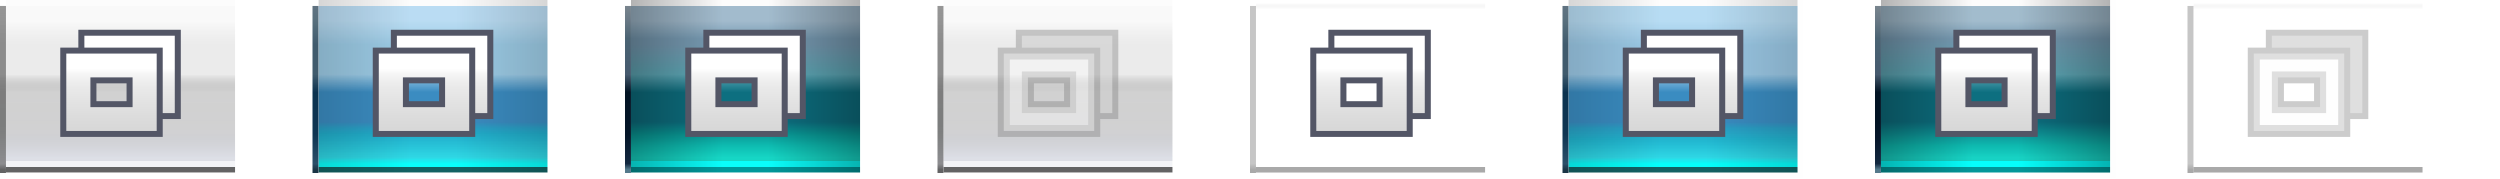
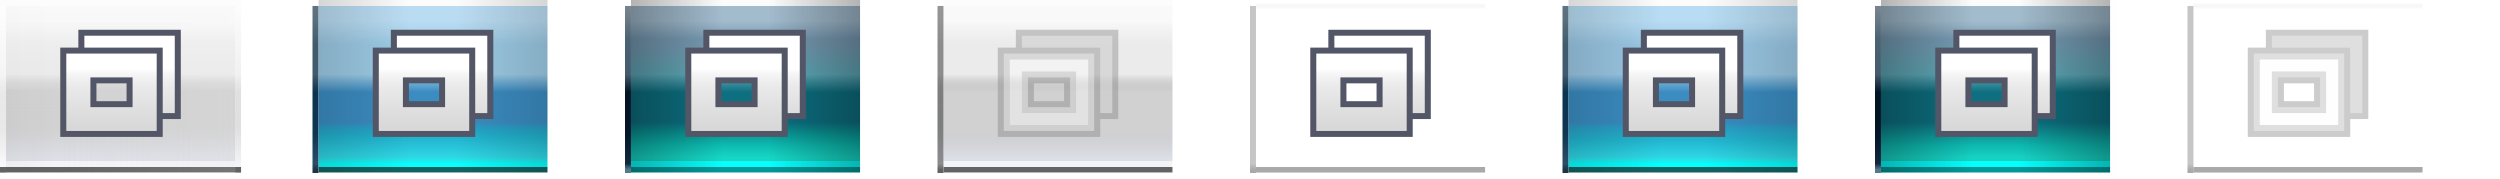
<svg xmlns="http://www.w3.org/2000/svg" width="280" height="20">
  <defs>
    <linearGradient x1="0" y1="0" x2="0" y2="20" gradientUnits="userSpaceOnUse" id="f0Gloss">
      <stop offset="0.017" stop-color="#FCFCFC" stop-opacity="1" />
      <stop offset="0.033" stop-color="#FCFCFC" stop-opacity="1" />
-       <stop offset="0.033" stop-color="#F4F4F4" stop-opacity="0.573" />
-       <stop offset="0.05" stop-color="#F4F4F4" stop-opacity="0.573" />
-       <stop offset="0.117" stop-color="#F4F4F4" stop-opacity="0.573" />
-       <stop offset="0.25" stop-color="#D3D3D3" stop-opacity="0.455" />
-       <stop offset="0.417" stop-color="#D3D3D3" stop-opacity="0.455" />
-       <stop offset="0.517" stop-color="#000000" stop-opacity="0.18" />
-       <stop offset="0.717" stop-color="#0A0A0F" stop-opacity="0.188" />
-       <stop offset="0.783" stop-color="#3B3F50" stop-opacity="0.235" />
-       <stop offset="0.883" stop-color="#8F96AD" stop-opacity="0.306" />
-       <stop offset="0.9" stop-color="#8F96AD" stop-opacity="0.306" />
-       <stop offset="0.9" stop-color="#EAECF1" stop-opacity="0.584" />
-       <stop offset="0.917" stop-color="#EAECF1" stop-opacity="0.584" />
-       <stop offset="0.933" stop-color="#EAECF1" stop-opacity="0.584" />
-       <stop offset="0.933" stop-color="#1B1B1D" stop-opacity="0.686" />
-       <stop offset="0.95" stop-color="#1B1B1D" stop-opacity="0.686" />
-       <stop offset="0.967" stop-color="#1B1B1D" stop-opacity="0.686" />
-       <stop offset="0.967" stop-color="#FEFEFE" stop-opacity="0.663" />
-       <stop offset="0.983" stop-color="#FEFEFE" stop-opacity="0.663" />
-     </linearGradient>
-     <linearGradient x2="1" y2="0" id="f0Sides">
-       <stop stop-opacity="0.000" />
-       <stop offset=".4" stop-opacity="0" />
-       <stop offset=".6" stop-opacity="0" />
-       <stop offset="1" stop-opacity="0.000" />
+       <stop offset="0.033" stop-color="#F6F6F6" stop-opacity="0.682" />
+       <stop offset="0.05" stop-color="#F6F6F6" stop-opacity="0.682" />
+       <stop offset="0.117" stop-color="#F5F5F5" stop-opacity="0.682" />
+       <stop offset="0.25" stop-color="#E2E2E2" stop-opacity="0.6" />
+       <stop offset="0.417" stop-color="#DADADA" stop-opacity="0.569" />
+       <stop offset="0.517" stop-color="#7E7E7E" stop-opacity="0.349" />
+       <stop offset="0.717" stop-color="#6C6D70" stop-opacity="0.31" />
+       <stop offset="0.883" stop-color="#A8ADBF" stop-opacity="0.388" />
+       <stop offset="0.9" stop-color="#A8ADBF" stop-opacity="0.388" />
+       <stop offset="0.9" stop-color="#EDEEF2" stop-opacity="0.627" />
+       <stop offset="0.917" stop-color="#EDEEF2" stop-opacity="0.627" />
+       <stop offset="0.933" stop-color="#EDEEF2" stop-opacity="0.627" />
+       <stop offset="0.933" stop-color="#262627" stop-opacity="0.718" />
+       <stop offset="0.95" stop-color="#262627" stop-opacity="0.718" />
+       <stop offset="0.967" stop-color="#262627" stop-opacity="0.718" />
+       <stop offset="0.967" stop-color="#FDFDFD" stop-opacity="0.694" />
+       <stop offset="0.983" stop-color="#FDFDFD" stop-opacity="0.694" />
    </linearGradient>
    <linearGradient x1="0" y1="0" x2="0" y2="20" gradientUnits="userSpaceOnUse" id="f0Left">
-       <stop offset="0.017" stop-color="#797979" stop-opacity="0.78" />
-       <stop offset="0.117" stop-color="#6F6F6F" stop-opacity="0.745" />
-       <stop offset="0.25" stop-color="#545454" stop-opacity="0.675" />
-       <stop offset="0.417" stop-color="#545454" stop-opacity="0.675" />
-       <stop offset="0.517" stop-color="#000000" stop-opacity="0.51" />
-       <stop offset="0.717" stop-color="#010303" stop-opacity="0.514" />
-       <stop offset="0.917" stop-color="#3A3A3F" stop-opacity="0.58" />
-       <stop offset="0.95" stop-color="#1B1B1D" stop-opacity="0.686" />
-       <stop offset="0.967" stop-color="#1B1B1D" stop-opacity="0.686" />
-       <stop offset="0.967" stop-color="#FEFEFE" stop-opacity="0.663" />
-       <stop offset="0.983" stop-color="#FEFEFE" stop-opacity="0.663" />
+       <stop offset="0.017" stop-color="#FCFCFC" stop-opacity="1" />
+       <stop offset="0.05" stop-color="#FDFDFD" stop-opacity="0.843" />
+       <stop offset="0.417" stop-color="#F2F2F2" stop-opacity="0.784" />
+       <stop offset="0.517" stop-color="#DFDEDF" stop-opacity="0.675" />
+       <stop offset="0.717" stop-color="#DDDDDF" stop-opacity="0.663" />
+       <stop offset="0.917" stop-color="#F8F8FA" stop-opacity="0.816" />
+       <stop offset="0.933" stop-color="#F8F8FA" stop-opacity="0.816" />
+       <stop offset="0.933" stop-color="#232325" stop-opacity="0.71" />
+       <stop offset="0.95" stop-color="#232325" stop-opacity="0.71" />
+       <stop offset="0.967" stop-color="#232325" stop-opacity="0.71" />
+       <stop offset="0.967" stop-color="#FEFEFE" stop-opacity="0.686" />
+       <stop offset="0.983" stop-color="#FEFEFE" stop-opacity="0.686" />
+     </linearGradient>
+     <linearGradient x1="0" y1="0" x2="0" y2="20" gradientUnits="userSpaceOnUse" id="f0Right">
+       <stop offset="0.017" stop-color="#FCFCFC" stop-opacity="1" />
+       <stop offset="0.033" stop-color="#FCFCFC" stop-opacity="1" />
+       <stop offset="0.033" stop-color="#FAFBFA" stop-opacity="0.8" />
+       <stop offset="0.05" stop-color="#FAFBFA" stop-opacity="0.8" />
+       <stop offset="0.417" stop-color="#ECECEC" stop-opacity="0.745" />
+       <stop offset="0.517" stop-color="#CECECF" stop-opacity="0.624" />
+       <stop offset="0.717" stop-color="#CCCBCD" stop-opacity="0.608" />
+       <stop offset="0.917" stop-color="#EEEFF4" stop-opacity="0.694" />
+       <stop offset="0.933" stop-color="#EEEFF4" stop-opacity="0.694" />
+       <stop offset="0.933" stop-color="#343434" stop-opacity="0.769" />
+       <stop offset="0.95" stop-color="#343434" stop-opacity="0.769" />
+       <stop offset="0.967" stop-color="#343434" stop-opacity="0.769" />
+       <stop offset="0.967" stop-color="#FEFEFE" stop-opacity="0.745" />
+       <stop offset="0.983" stop-color="#FEFEFE" stop-opacity="0.745" />
+     </linearGradient>
+     <linearGradient x2="1" y2="0" id="f0UpperSheen">
+       <stop stop-opacity="0.008" />
+       <stop offset=".22" stop-opacity="0" />
+       <stop offset=".22" stop-color="#FFFFFF" stop-opacity="0" />
+       <stop offset="1" stop-color="#FFFFFF" stop-opacity="0.075" />
+     </linearGradient>
+     <linearGradient x2="1" y2="0" id="f0LowerSheen">
+       <stop stop-opacity="0.025" />
+       <stop offset=".22" stop-opacity="0" />
+       <stop offset=".22" stop-color="#E4E5E3" stop-opacity="0" />
+       <stop offset="1" stop-color="#E4E5E3" stop-opacity="0.137" />
+     </linearGradient>
+     <linearGradient x2="1" y2="0" id="f0RimSheen">
+       <stop stop-color="white" stop-opacity=".069" />
+       <stop offset="1" stop-color="white" stop-opacity=".24" />
    </linearGradient>
    <linearGradient x2="0" y2="1" id="g0LargeGlyph">
      <stop offset="0.344" stop-color="#ffffff" />
      <stop offset="0.406" stop-color="#f5f5f5" />
      <stop offset="0.469" stop-color="#efefef" />
      <stop offset="0.531" stop-color="#eaeaea" />
      <stop offset="0.844" stop-color="#dcdcdc" />
      <stop offset="0.969" stop-color="#d8d8d8" />
    </linearGradient>
    <linearGradient x1="0" y1="0" x2="0" y2="20" gradientUnits="userSpaceOnUse" id="f1Gloss">
      <stop offset="0.017" stop-color="#FCFCFC" stop-opacity="1" />
      <stop offset="0.033" stop-color="#FCFCFC" stop-opacity="1" />
      <stop offset="0.033" stop-color="#B7DBF2" stop-opacity="0.965" />
      <stop offset="0.05" stop-color="#B7DBF2" stop-opacity="0.965" />
      <stop offset="0.117" stop-color="#B7DBF2" stop-opacity="0.965" />
      <stop offset="0.25" stop-color="#97C8E4" stop-opacity="0.953" />
      <stop offset="0.417" stop-color="#97C8E4" stop-opacity="0.953" />
      <stop offset="0.517" stop-color="#2881BB" stop-opacity="0.914" />
      <stop offset="0.683" stop-color="#2881BB" stop-opacity="0.914" />
      <stop offset="0.717" stop-color="#1C9AC3" stop-opacity="0.941" />
      <stop offset="0.75" stop-color="#18AAC9" stop-opacity="0.961" />
      <stop offset="0.883" stop-color="#2ED8E5" stop-opacity="0.996" />
      <stop offset="0.917" stop-color="#0AFEFB" stop-opacity="1" />
      <stop offset="0.933" stop-color="#0AFEFB" stop-opacity="1" />
      <stop offset="0.933" stop-color="#136263" stop-opacity="1" />
      <stop offset="0.95" stop-color="#136263" stop-opacity="1" />
      <stop offset="0.967" stop-color="#136263" stop-opacity="1" />
      <stop offset="0.967" stop-color="#FEFEFE" stop-opacity="0.663" />
      <stop offset="0.983" stop-color="#FEFEFE" stop-opacity="0.663" />
    </linearGradient>
    <linearGradient x2="1" y2="0" id="f1Sides">
      <stop stop-opacity="0.149" />
      <stop offset=".4" stop-opacity="0" />
      <stop offset=".6" stop-opacity="0" />
      <stop offset="1" stop-opacity="0.149" />
    </linearGradient>
    <linearGradient x1="0" y1="0" x2="0" y2="20" gradientUnits="userSpaceOnUse" id="f1Left">
      <stop offset="0.017" stop-color="#5F7180" stop-opacity="0.984" />
      <stop offset="0.117" stop-color="#546C7A" stop-opacity="0.98" />
      <stop offset="0.25" stop-color="#3B576A" stop-opacity="0.976" />
      <stop offset="0.417" stop-color="#3B576A" stop-opacity="0.976" />
      <stop offset="0.517" stop-color="#012A48" stop-opacity="0.961" />
      <stop offset="0.75" stop-color="#052D4B" stop-opacity="0.961" />
      <stop offset="0.917" stop-color="#244964" stop-opacity="0.969" />
      <stop offset="0.95" stop-color="#152F41" stop-opacity="0.976" />
      <stop offset="0.967" stop-color="#152F41" stop-opacity="0.976" />
      <stop offset="0.967" stop-color="#FEFEFE" stop-opacity="0.663" />
      <stop offset="0.983" stop-color="#FEFEFE" stop-opacity="0.663" />
    </linearGradient>
    <linearGradient x1="0" y1="0" x2="0" y2="20" gradientUnits="userSpaceOnUse" id="f2Gloss">
      <stop offset="0.017" stop-color="#FCFCFC" stop-opacity="1" />
      <stop offset="0.033" stop-color="#FCFCFC" stop-opacity="1" />
      <stop offset="0.033" stop-color="#A2BBCD" stop-opacity="1" />
      <stop offset="0.05" stop-color="#A2BBCD" stop-opacity="1" />
      <stop offset="0.117" stop-color="#A2BBCD" stop-opacity="1" />
      <stop offset="0.217" stop-color="#789CB4" stop-opacity="1" />
      <stop offset="0.25" stop-color="#789CB4" stop-opacity="1" />
      <stop offset="0.417" stop-color="#5FAAB9" stop-opacity="1" />
      <stop offset="0.517" stop-color="#0D6F80" stop-opacity="1" />
      <stop offset="0.683" stop-color="#0D6F80" stop-opacity="1" />
      <stop offset="0.75" stop-color="#099997" stop-opacity="1" />
      <stop offset="0.817" stop-color="#0EBCB1" stop-opacity="1" />
      <stop offset="0.883" stop-color="#16D6C5" stop-opacity="1" />
      <stop offset="0.9" stop-color="#16D6C5" stop-opacity="1" />
      <stop offset="0.9" stop-color="#0AFDFA" stop-opacity="1" />
      <stop offset="0.917" stop-color="#0AFDFA" stop-opacity="1" />
      <stop offset="0.933" stop-color="#0AFDFA" stop-opacity="1" />
      <stop offset="0.933" stop-color="#00989A" stop-opacity="1" />
      <stop offset="0.95" stop-color="#00989A" stop-opacity="1" />
      <stop offset="0.967" stop-color="#00989A" stop-opacity="1" />
      <stop offset="0.967" stop-color="#FEFEFE" stop-opacity="0.663" />
      <stop offset="0.983" stop-color="#FEFEFE" stop-opacity="0.663" />
    </linearGradient>
    <linearGradient x2="1" y2="0" id="f2Sides">
      <stop stop-opacity="0.291" />
      <stop offset=".4" stop-opacity="0" />
      <stop offset=".6" stop-opacity="0" />
      <stop offset="1" stop-opacity="0.291" />
    </linearGradient>
    <linearGradient x1="0" y1="0" x2="0" y2="20" gradientUnits="userSpaceOnUse" id="f2Left">
      <stop offset="0.017" stop-color="#7C878F" stop-opacity="1" />
      <stop offset="0.117" stop-color="#687885" stop-opacity="1" />
      <stop offset="0.217" stop-color="#4A6373" stop-opacity="1" />
      <stop offset="0.417" stop-color="#465A6E" stop-opacity="1" />
      <stop offset="0.517" stop-color="#021323" stop-opacity="1" />
      <stop offset="0.75" stop-color="#041527" stop-opacity="1" />
      <stop offset="0.917" stop-color="#132840" stop-opacity="1" />
      <stop offset="0.95" stop-color="#366277" stop-opacity="0.851" />
      <stop offset="0.967" stop-color="#366277" stop-opacity="0.851" />
      <stop offset="0.967" stop-color="#FEFEFE" stop-opacity="0.663" />
      <stop offset="0.983" stop-color="#FEFEFE" stop-opacity="0.663" />
    </linearGradient>
+     <linearGradient x1="0" y1="0" x2="0" y2="20" gradientUnits="userSpaceOnUse" id="f3Gloss">
+       <stop offset="0.017" stop-color="#FCFCFC" stop-opacity="1" />
+       <stop offset="0.033" stop-color="#FCFCFC" stop-opacity="1" />
+       <stop offset="0.033" stop-color="#F4F4F4" stop-opacity="0.573" />
+       <stop offset="0.05" stop-color="#F4F4F4" stop-opacity="0.573" />
+       <stop offset="0.117" stop-color="#F4F4F4" stop-opacity="0.573" />
+       <stop offset="0.25" stop-color="#D3D3D3" stop-opacity="0.455" />
+       <stop offset="0.417" stop-color="#D3D3D3" stop-opacity="0.455" />
+       <stop offset="0.517" stop-color="#000000" stop-opacity="0.18" />
+       <stop offset="0.717" stop-color="#0A0A0F" stop-opacity="0.188" />
+       <stop offset="0.783" stop-color="#3B3F50" stop-opacity="0.235" />
+       <stop offset="0.883" stop-color="#8F96AD" stop-opacity="0.306" />
+       <stop offset="0.9" stop-color="#8F96AD" stop-opacity="0.306" />
+       <stop offset="0.9" stop-color="#EAECF1" stop-opacity="0.584" />
+       <stop offset="0.917" stop-color="#EAECF1" stop-opacity="0.584" />
+       <stop offset="0.933" stop-color="#EAECF1" stop-opacity="0.584" />
+       <stop offset="0.933" stop-color="#1B1B1D" stop-opacity="0.686" />
+       <stop offset="0.95" stop-color="#1B1B1D" stop-opacity="0.686" />
+       <stop offset="0.967" stop-color="#1B1B1D" stop-opacity="0.686" />
+       <stop offset="0.967" stop-color="#FEFEFE" stop-opacity="0.663" />
+       <stop offset="0.983" stop-color="#FEFEFE" stop-opacity="0.663" />
+     </linearGradient>
+     <linearGradient x2="1" y2="0" id="f3Sides">
+       <stop stop-opacity="0.000" />
+       <stop offset=".4" stop-opacity="0" />
+       <stop offset=".6" stop-opacity="0" />
+       <stop offset="1" stop-opacity="0.000" />
+     </linearGradient>
+     <linearGradient x1="0" y1="0" x2="0" y2="20" gradientUnits="userSpaceOnUse" id="f3Left">
+       <stop offset="0.017" stop-color="#797979" stop-opacity="0.78" />
+       <stop offset="0.117" stop-color="#6F6F6F" stop-opacity="0.745" />
+       <stop offset="0.25" stop-color="#545454" stop-opacity="0.675" />
+       <stop offset="0.417" stop-color="#545454" stop-opacity="0.675" />
+       <stop offset="0.517" stop-color="#000000" stop-opacity="0.51" />
+       <stop offset="0.717" stop-color="#010303" stop-opacity="0.514" />
+       <stop offset="0.917" stop-color="#3A3A3F" stop-opacity="0.58" />
+       <stop offset="0.95" stop-color="#1B1B1D" stop-opacity="0.686" />
+       <stop offset="0.967" stop-color="#1B1B1D" stop-opacity="0.686" />
+       <stop offset="0.967" stop-color="#FEFEFE" stop-opacity="0.663" />
+       <stop offset="0.983" stop-color="#FEFEFE" stop-opacity="0.663" />
+     </linearGradient>
    <linearGradient x2="0" y2="1" id="g3LargeGlyph">
      <stop stop-color="#FCFCFC" stop-opacity="0.4" />
    </linearGradient>
    <linearGradient x1="0" y1="0" x2="0" y2="20" gradientUnits="userSpaceOnUse" id="f4Gloss">
      <stop offset="0.017" stop-color="#FEFEFE" stop-opacity="0.137" />
      <stop offset="0.05" stop-color="#000000" stop-opacity="0" />
      <stop offset="0.883" stop-color="#000000" stop-opacity="0" />
      <stop offset="0.9" stop-color="#000000" stop-opacity="0" />
      <stop offset="0.9" stop-color="#FEFEFE" stop-opacity="0.227" />
      <stop offset="0.917" stop-color="#FEFEFE" stop-opacity="0.227" />
      <stop offset="0.933" stop-color="#FEFEFE" stop-opacity="0.227" />
      <stop offset="0.933" stop-color="#000000" stop-opacity="0.337" />
      <stop offset="0.95" stop-color="#000000" stop-opacity="0.337" />
      <stop offset="0.967" stop-color="#000000" stop-opacity="0.337" />
      <stop offset="0.967" stop-color="#FEFEFE" stop-opacity="0.373" />
      <stop offset="0.983" stop-color="#FEFEFE" stop-opacity="0.373" />
    </linearGradient>
    <linearGradient x1="0" y1="0" x2="0" y2="20" gradientUnits="userSpaceOnUse" id="f4Left">
      <stop offset="0.017" stop-color="#000000" stop-opacity="0.224" />
      <stop offset="0.917" stop-color="#000000" stop-opacity="0.224" />
      <stop offset="0.95" stop-color="#000000" stop-opacity="0.337" />
      <stop offset="0.967" stop-color="#000000" stop-opacity="0.337" />
      <stop offset="0.967" stop-color="#FEFEFE" stop-opacity="0.373" />
      <stop offset="0.983" stop-color="#FEFEFE" stop-opacity="0.373" />
    </linearGradient>
    <linearGradient x1="0" y1="0" x2="0" y2="20" gradientUnits="userSpaceOnUse" id="f5Gloss">
      <stop offset="0.017" stop-color="#FCFCFC" stop-opacity="1" />
      <stop offset="0.033" stop-color="#FCFCFC" stop-opacity="1" />
      <stop offset="0.033" stop-color="#B5DBF3" stop-opacity="0.969" />
      <stop offset="0.05" stop-color="#B5DBF3" stop-opacity="0.969" />
      <stop offset="0.117" stop-color="#B5DBF3" stop-opacity="0.969" />
      <stop offset="0.25" stop-color="#96C6E4" stop-opacity="0.957" />
      <stop offset="0.417" stop-color="#96C6E4" stop-opacity="0.957" />
      <stop offset="0.517" stop-color="#2982BC" stop-opacity="0.922" />
      <stop offset="0.683" stop-color="#2982BC" stop-opacity="0.922" />
      <stop offset="0.717" stop-color="#1D9AC3" stop-opacity="0.941" />
      <stop offset="0.783" stop-color="#1BB3CE" stop-opacity="0.973" />
      <stop offset="0.883" stop-color="#2ED7E5" stop-opacity="0.996" />
      <stop offset="0.917" stop-color="#06FEFB" stop-opacity="1" />
      <stop offset="0.933" stop-color="#06FEFB" stop-opacity="1" />
      <stop offset="0.933" stop-color="#136163" stop-opacity="1" />
      <stop offset="0.95" stop-color="#136163" stop-opacity="1" />
      <stop offset="0.967" stop-color="#136163" stop-opacity="1" />
      <stop offset="0.967" stop-color="#FEFEFE" stop-opacity="0.498" />
      <stop offset="0.983" stop-color="#FEFEFE" stop-opacity="0.498" />
    </linearGradient>
    <linearGradient x2="1" y2="0" id="f5Sides">
      <stop stop-opacity="0.148" />
      <stop offset=".4" stop-opacity="0" />
      <stop offset=".6" stop-opacity="0" />
      <stop offset="1" stop-opacity="0.148" />
    </linearGradient>
    <linearGradient x1="0" y1="0" x2="0" y2="20" gradientUnits="userSpaceOnUse" id="f5Left">
      <stop offset="0.017" stop-color="#5F7180" stop-opacity="0.984" />
      <stop offset="0.117" stop-color="#546C7A" stop-opacity="0.98" />
      <stop offset="0.25" stop-color="#3B576A" stop-opacity="0.976" />
      <stop offset="0.417" stop-color="#3B576A" stop-opacity="0.976" />
      <stop offset="0.517" stop-color="#012A48" stop-opacity="0.961" />
      <stop offset="0.75" stop-color="#052D4B" stop-opacity="0.961" />
      <stop offset="0.917" stop-color="#244964" stop-opacity="0.969" />
      <stop offset="0.95" stop-color="#152F41" stop-opacity="0.976" />
      <stop offset="0.967" stop-color="#152F41" stop-opacity="0.976" />
      <stop offset="0.967" stop-color="#FEFEFE" stop-opacity="0.498" />
      <stop offset="0.983" stop-color="#FEFEFE" stop-opacity="0.498" />
    </linearGradient>
    <linearGradient x1="0" y1="0" x2="0" y2="20" gradientUnits="userSpaceOnUse" id="f6Gloss">
      <stop offset="0.017" stop-color="#FCFCFC" stop-opacity="1" />
      <stop offset="0.033" stop-color="#FCFCFC" stop-opacity="1" />
      <stop offset="0.033" stop-color="#A2BCCD" stop-opacity="1" />
      <stop offset="0.05" stop-color="#A2BCCD" stop-opacity="1" />
      <stop offset="0.117" stop-color="#A2BCCD" stop-opacity="1" />
      <stop offset="0.217" stop-color="#789CB4" stop-opacity="1" />
      <stop offset="0.417" stop-color="#60AAB9" stop-opacity="1" />
      <stop offset="0.517" stop-color="#0D6F80" stop-opacity="1" />
      <stop offset="0.683" stop-color="#0D6F80" stop-opacity="1" />
      <stop offset="0.817" stop-color="#0EBAB0" stop-opacity="1" />
      <stop offset="0.883" stop-color="#17D2C4" stop-opacity="1" />
      <stop offset="0.9" stop-color="#17D2C4" stop-opacity="1" />
      <stop offset="0.9" stop-color="#06FEFB" stop-opacity="1" />
      <stop offset="0.917" stop-color="#06FEFB" stop-opacity="1" />
      <stop offset="0.933" stop-color="#06FEFB" stop-opacity="1" />
      <stop offset="0.933" stop-color="#029799" stop-opacity="1" />
      <stop offset="0.95" stop-color="#029799" stop-opacity="1" />
      <stop offset="0.967" stop-color="#029799" stop-opacity="1" />
      <stop offset="0.967" stop-color="#FEFEFE" stop-opacity="0.498" />
      <stop offset="0.983" stop-color="#FEFEFE" stop-opacity="0.498" />
    </linearGradient>
    <linearGradient x1="0" y1="0" x2="0" y2="20" gradientUnits="userSpaceOnUse" id="f6Left">
      <stop offset="0.017" stop-color="#7C878F" stop-opacity="1" />
      <stop offset="0.117" stop-color="#687885" stop-opacity="1" />
      <stop offset="0.217" stop-color="#4A6373" stop-opacity="1" />
      <stop offset="0.417" stop-color="#465A6E" stop-opacity="1" />
      <stop offset="0.517" stop-color="#021323" stop-opacity="1" />
      <stop offset="0.683" stop-color="#021323" stop-opacity="1" />
      <stop offset="0.783" stop-color="#07172B" stop-opacity="1" />
      <stop offset="0.917" stop-color="#132840" stop-opacity="1" />
      <stop offset="0.95" stop-color="#366277" stop-opacity="0.851" />
      <stop offset="0.967" stop-color="#366277" stop-opacity="0.851" />
      <stop offset="0.967" stop-color="#FEFEFE" stop-opacity="0.498" />
      <stop offset="0.983" stop-color="#FEFEFE" stop-opacity="0.498" />
    </linearGradient>
  </defs>
  <g id="active-center">
    <g transform="translate(0 0)">
      <path d="M0.667 0V19.333H26.333V0Z" fill="url(#f0Gloss)" />
-       <path d="M0.667 0V19.333H26.333V0Z" fill="url(#f0Sides)" />
-       <path d="M0.333 0.333V19.667H26.667V0.333" stroke="#FEFEFE" stroke-opacity="0.663" stroke-width="0.667" stroke-linecap="square" fill="none" />
-       <rect x="0" y="0.667" width="0.667" height="19" fill="url(#f0Left)" />
+       <path d="M0.667,0.667h25.667v9.333h-25.667z" fill="url(#f0UpperSheen)" />
+       <path d="M0.667,10.0h25.667v9.333h-25.667z" fill="url(#f0LowerSheen)" />
+       <path d="M0.667,19.333h25.667v0.667h-25.667z" fill="url(#f0RimSheen)" />
+       <path d="M0.333 19.667H26.667" stroke="#FEFEFE" stroke-opacity="0.663" stroke-width="0.667" stroke-linecap="square" fill="none" />
+       <rect x="0" y="0" width="0.667" height="19.333" fill="url(#f0Left)" />
+       <rect x="26.333" y="0" width="0.667" height="19.333" fill="url(#f0Right)" />
    </g>
    <g transform="translate(0 0) scale(0.675 0.6666667)">
      <path d="M14,6h15v13h-2V8H14z M11,9h15v13h-15zM15,13h7v5h-7z" stroke="#535666" stroke-opacity="1" stroke-width="2" stroke-linejoin="miter" fill="none" />
      <path d="M14,6h15v13h-2V8H14z M11,9h15v13h-15zM15,13h7v5h-7z" fill="url(#g0LargeGlyph)" fill-rule="evenodd" />
    </g>
  </g>
  <g id="hover-center">
    <g transform="translate(35 0)">
      <path d="M0.667 0V19.333H26.333V0Z" fill="url(#f1Gloss)" />
      <path d="M0.667 0V19.333H26.333V0Z" fill="url(#f1Sides)" />
      <path d="M0.333 0.333V19.667H26.667V0.333" stroke="#FEFEFE" stroke-opacity="0.663" stroke-width="0.667" stroke-linecap="square" fill="none" />
      <rect x="0" y="0.667" width="0.667" height="19" fill="url(#f1Left)" />
    </g>
    <g transform="translate(35 0) scale(0.675 0.6666667)">
      <path d="M14,6h15v13h-2V8H14z M11,9h15v13h-15zM15,13h7v5h-7z" stroke="#535666" stroke-opacity="1" stroke-width="2" stroke-linejoin="miter" fill="none" />
      <path d="M14,6h15v13h-2V8H14z M11,9h15v13h-15zM15,13h7v5h-7z" fill="url(#g0LargeGlyph)" fill-rule="evenodd" />
    </g>
  </g>
  <g id="pressed-center">
    <g transform="translate(70 0)">
      <path d="M0.667 0V19.333H26.333V0Z" fill="url(#f2Gloss)" />
      <path d="M0.667 0V19.333H26.333V0Z" fill="url(#f2Sides)" />
      <path d="M0.333 0.333V19.667H26.667V0.333" stroke="#FEFEFE" stroke-opacity="0.663" stroke-width="0.667" stroke-linecap="square" fill="none" />
      <rect x="0" y="0.667" width="0.667" height="19" fill="url(#f2Left)" />
    </g>
    <g transform="translate(70 0) scale(0.675 0.6666667)">
      <path d="M14,6h15v13h-2V8H14z M11,9h15v13h-15zM15,13h7v5h-7z" stroke="#535666" stroke-opacity="1" stroke-width="2" stroke-linejoin="miter" fill="none" />
      <path d="M14,6h15v13h-2V8H14z M11,9h15v13h-15zM15,13h7v5h-7z" fill="url(#g0LargeGlyph)" fill-rule="evenodd" />
    </g>
  </g>
  <g id="deactivated-center">
    <g transform="translate(105 0)">
-       <path d="M0.667 0V19.333H26.333V0Z" fill="url(#f0Gloss)" />
-       <path d="M0.667 0V19.333H26.333V0Z" fill="url(#f0Sides)" />
+       <path d="M0.667 0V19.333H26.333V0Z" fill="url(#f3Gloss)" />
+       <path d="M0.667 0V19.333H26.333V0Z" fill="url(#f3Sides)" />
      <path d="M0.333 0.333V19.667H26.667V0.333" stroke="#FEFEFE" stroke-opacity="0.663" stroke-width="0.667" stroke-linecap="square" fill="none" />
-       <rect x="0" y="0.667" width="0.667" height="19" fill="url(#f0Left)" />
+       <rect x="0" y="0.667" width="0.667" height="19" fill="url(#f3Left)" />
    </g>
    <g transform="translate(105 0) scale(0.675 0.6666667)">
      <path d="M14,6h15v13h-2V8H14z M11,9h15v13h-15zM15,13h7v5h-7z" stroke="#7F7F7F" stroke-opacity="0.4" stroke-width="2" stroke-linejoin="miter" fill="none" />
      <path d="M14,6h15v13h-2V8H14z M11,9h15v13h-15zM15,13h7v5h-7z" fill="url(#g3LargeGlyph)" fill-rule="evenodd" />
    </g>
  </g>
  <g id="inactive-center">
    <g transform="translate(140 0)">
      <path d="M0.667 0V19.333H26.333V0Z" fill="url(#f4Gloss)" />
-       <path d="M0.667 0V19.333H26.333V0Z" fill="url(#f0Sides)" />
+       <path d="M0.667 0V19.333H26.333V0Z" fill="url(#f3Sides)" />
      <path d="M0.333 0.333V19.667H26.667V0.333" stroke="#FEFEFE" stroke-opacity="0.373" stroke-width="0.667" stroke-linecap="square" fill="none" />
      <rect x="0" y="0.667" width="0.667" height="19" fill="url(#f4Left)" />
    </g>
    <g transform="translate(140 0) scale(0.675 0.6666667)">
      <path d="M14,6h15v13h-2V8H14z M11,9h15v13h-15zM15,13h7v5h-7z" stroke="#535666" stroke-opacity="1" stroke-width="2" stroke-linejoin="miter" fill="none" />
      <path d="M14,6h15v13h-2V8H14z M11,9h15v13h-15zM15,13h7v5h-7z" fill="url(#g0LargeGlyph)" fill-rule="evenodd" />
    </g>
  </g>
  <g id="hover-inactive-center">
    <g transform="translate(175 0)">
      <path d="M0.667 0V19.333H26.333V0Z" fill="url(#f5Gloss)" />
      <path d="M0.667 0V19.333H26.333V0Z" fill="url(#f5Sides)" />
      <path d="M0.333 0.333V19.667H26.667V0.333" stroke="#FEFEFE" stroke-opacity="0.498" stroke-width="0.667" stroke-linecap="square" fill="none" />
      <rect x="0" y="0.667" width="0.667" height="19" fill="url(#f5Left)" />
    </g>
    <g transform="translate(175 0) scale(0.675 0.6666667)">
      <path d="M14,6h15v13h-2V8H14z M11,9h15v13h-15zM15,13h7v5h-7z" stroke="#535666" stroke-opacity="1" stroke-width="2" stroke-linejoin="miter" fill="none" />
      <path d="M14,6h15v13h-2V8H14z M11,9h15v13h-15zM15,13h7v5h-7z" fill="url(#g0LargeGlyph)" fill-rule="evenodd" />
    </g>
  </g>
  <g id="pressed-inactive-center">
    <g transform="translate(210 0)">
      <path d="M0.667 0V19.333H26.333V0Z" fill="url(#f6Gloss)" />
      <path d="M0.667 0V19.333H26.333V0Z" fill="url(#f2Sides)" />
      <path d="M0.333 0.333V19.667H26.667V0.333" stroke="#FEFEFE" stroke-opacity="0.498" stroke-width="0.667" stroke-linecap="square" fill="none" />
      <rect x="0" y="0.667" width="0.667" height="19" fill="url(#f6Left)" />
    </g>
    <g transform="translate(210 0) scale(0.675 0.6666667)">
      <path d="M14,6h15v13h-2V8H14z M11,9h15v13h-15zM15,13h7v5h-7z" stroke="#535666" stroke-opacity="1" stroke-width="2" stroke-linejoin="miter" fill="none" />
      <path d="M14,6h15v13h-2V8H14z M11,9h15v13h-15zM15,13h7v5h-7z" fill="url(#g0LargeGlyph)" fill-rule="evenodd" />
    </g>
  </g>
  <g id="deactivated-inactive-center">
    <g transform="translate(245 0)">
      <path d="M0.667 0V19.333H26.333V0Z" fill="url(#f4Gloss)" />
-       <path d="M0.667 0V19.333H26.333V0Z" fill="url(#f0Sides)" />
+       <path d="M0.667 0V19.333H26.333V0Z" fill="url(#f3Sides)" />
      <path d="M0.333 0.333V19.667H26.667V0.333" stroke="#FEFEFE" stroke-opacity="0.373" stroke-width="0.667" stroke-linecap="square" fill="none" />
      <rect x="0" y="0.667" width="0.667" height="19" fill="url(#f4Left)" />
    </g>
    <g transform="translate(245 0) scale(0.675 0.6666667)">
      <path d="M14,6h15v13h-2V8H14z M11,9h15v13h-15zM15,13h7v5h-7z" stroke="#7F7F7F" stroke-opacity="0.4" stroke-width="2" stroke-linejoin="miter" fill="none" />
      <path d="M14,6h15v13h-2V8H14z M11,9h15v13h-15zM15,13h7v5h-7z" fill="url(#g3LargeGlyph)" fill-rule="evenodd" />
    </g>
  </g>
</svg>
